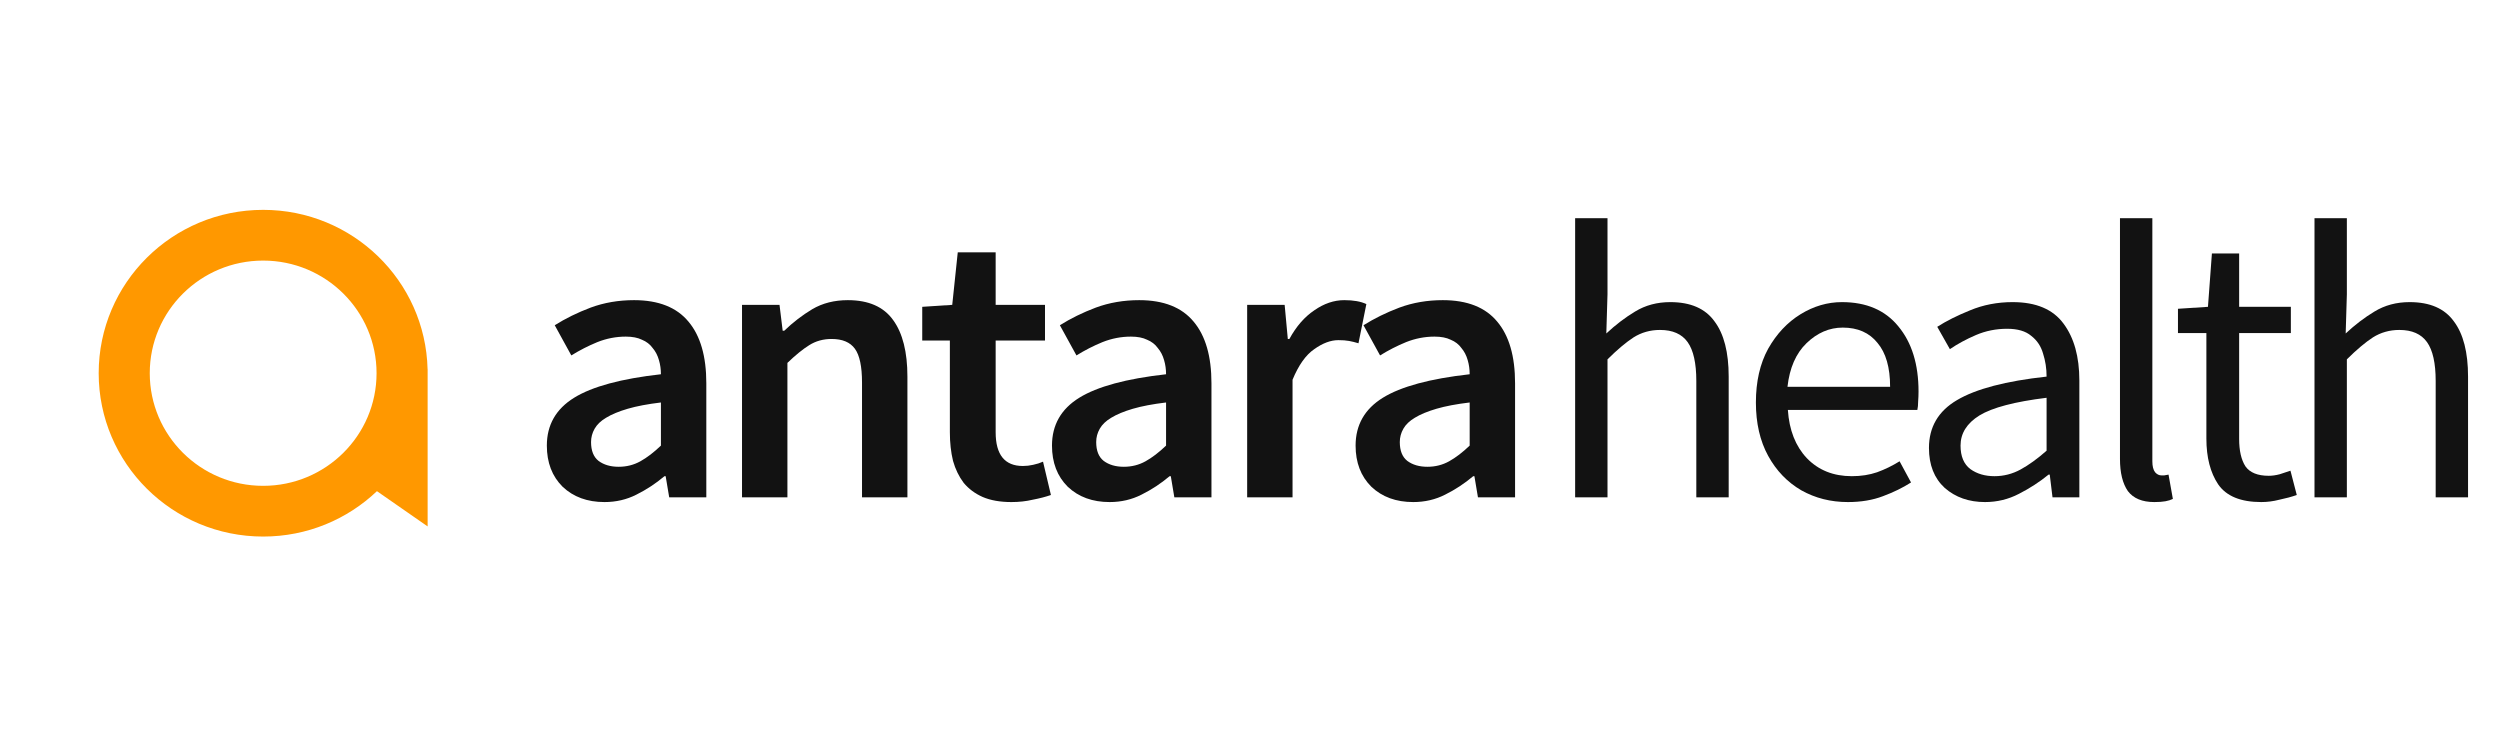
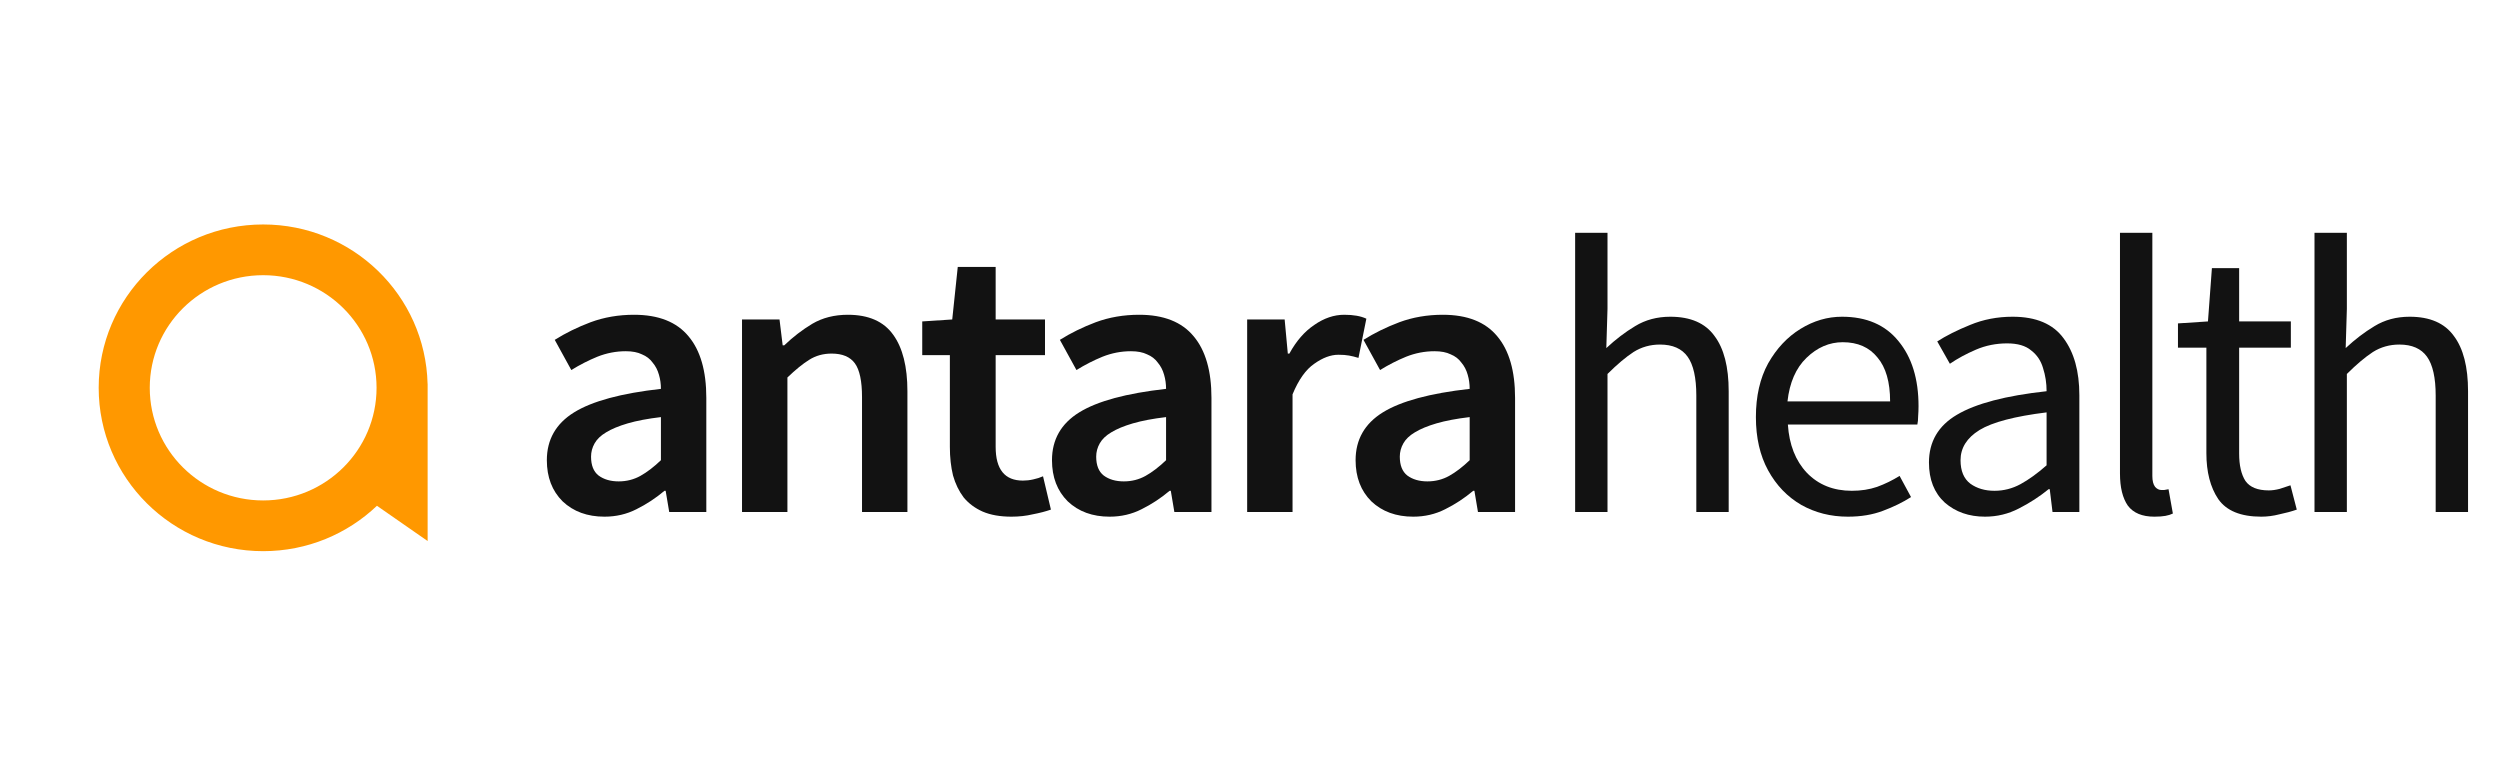
- <svg xmlns="http://www.w3.org/2000/svg" width="160" height="48" viewBox="0 0 228 48" fill="none">
+ <svg xmlns="http://www.w3.org/2000/svg" width="154" height="48" viewBox="0 0 228 48" fill="none">
  <path fill-rule="evenodd" clip-rule="evenodd" d="M38.995 23.466H39V37.809L34.377 34.594C31.682 37.159 28.026 38.734 24 38.734C15.716 38.734 9 32.064 9 23.836C9 15.609 15.716 8.939 24 8.939C32.16 8.939 38.798 15.409 38.995 23.466ZM24 34.108C29.712 34.108 34.342 29.509 34.342 23.836C34.342 18.164 29.712 13.565 24 13.565C18.288 13.565 13.658 18.164 13.658 23.836C13.658 29.509 18.288 34.108 24 34.108Z" fill="#FF9800" />
  <path d="M143.652 35.159V9.701H146.604V16.638L146.496 20.213C147.336 19.427 148.212 18.759 149.124 18.211C150.06 17.639 151.128 17.353 152.328 17.353C154.176 17.353 155.52 17.937 156.36 19.105C157.224 20.249 157.656 21.93 157.656 24.146V35.159H154.704V24.54C154.704 22.919 154.44 21.739 153.912 21C153.384 20.261 152.544 19.891 151.392 19.891C150.504 19.891 149.7 20.118 148.98 20.571C148.284 21.024 147.492 21.691 146.604 22.573V35.159H143.652Z" fill="#121212" />
  <path d="M168.526 35.588C166.966 35.588 165.55 35.23 164.278 34.515C163.006 33.776 161.998 32.727 161.254 31.369C160.51 30.01 160.138 28.389 160.138 26.506C160.138 24.599 160.51 22.966 161.254 21.608C162.022 20.249 163.006 19.2 164.206 18.461C165.406 17.722 166.666 17.353 167.986 17.353C170.218 17.353 171.934 18.092 173.134 19.57C174.358 21.047 174.97 23.026 174.97 25.505C174.97 25.815 174.958 26.125 174.934 26.434C174.934 26.721 174.91 26.971 174.862 27.185H163.054C163.174 29.021 163.75 30.487 164.782 31.583C165.838 32.68 167.206 33.228 168.886 33.228C169.726 33.228 170.494 33.109 171.19 32.87C171.91 32.608 172.594 32.274 173.242 31.869L174.286 33.8C173.542 34.277 172.69 34.694 171.73 35.051C170.794 35.409 169.726 35.588 168.526 35.588ZM163.018 25.076H172.378C172.378 23.312 171.994 21.977 171.226 21.071C170.482 20.142 169.426 19.677 168.058 19.677C166.834 19.677 165.73 20.154 164.746 21.107C163.786 22.037 163.21 23.36 163.018 25.076Z" fill="#121212" />
  <path d="M181.033 35.588C179.569 35.588 178.345 35.159 177.361 34.3C176.401 33.419 175.921 32.203 175.921 30.654C175.921 28.747 176.773 27.293 178.477 26.291C180.205 25.267 182.929 24.552 186.649 24.146C186.649 23.407 186.541 22.704 186.325 22.037C186.133 21.369 185.773 20.833 185.245 20.428C184.741 19.999 184.009 19.784 183.049 19.784C182.041 19.784 181.093 19.975 180.205 20.356C179.317 20.738 178.525 21.167 177.829 21.643L176.677 19.605C177.493 19.081 178.489 18.58 179.665 18.104C180.865 17.603 182.161 17.353 183.553 17.353C185.689 17.353 187.237 18.008 188.197 19.319C189.157 20.607 189.637 22.335 189.637 24.504V35.159H187.189L186.937 33.085H186.829C186.013 33.752 185.113 34.336 184.129 34.837C183.169 35.337 182.137 35.588 181.033 35.588ZM181.897 33.228C182.737 33.228 183.529 33.025 184.273 32.62C185.017 32.215 185.809 31.643 186.649 30.904V26.077C183.745 26.434 181.705 26.971 180.529 27.686C179.377 28.401 178.801 29.319 178.801 30.439C178.801 31.416 179.101 32.131 179.701 32.584C180.301 33.013 181.033 33.228 181.897 33.228Z" fill="#121212" />
  <path d="M196.474 35.588C195.37 35.588 194.566 35.254 194.062 34.587C193.582 33.895 193.342 32.918 193.342 31.655V9.701H196.294V31.869C196.294 32.322 196.378 32.656 196.546 32.87C196.714 33.061 196.906 33.156 197.122 33.156C197.218 33.156 197.302 33.156 197.374 33.156C197.47 33.133 197.602 33.109 197.77 33.085L198.166 35.302C197.974 35.397 197.746 35.468 197.482 35.516C197.218 35.564 196.882 35.588 196.474 35.588Z" fill="#121212" />
  <path d="M206.226 35.588C204.354 35.588 203.046 35.051 202.302 33.979C201.582 32.906 201.222 31.512 201.222 29.796V20.177H198.63V17.961L201.366 17.782L201.726 12.919H204.21V17.782H208.926V20.177H204.21V29.831C204.21 30.904 204.402 31.738 204.786 32.334C205.194 32.906 205.902 33.192 206.91 33.192C207.222 33.192 207.558 33.145 207.918 33.049C208.278 32.93 208.602 32.823 208.89 32.727L209.466 34.944C208.986 35.111 208.458 35.254 207.882 35.373C207.33 35.516 206.778 35.588 206.226 35.588Z" fill="#121212" />
  <path d="M211.082 35.159V9.701H214.034V16.638L213.926 20.213C214.766 19.427 215.642 18.759 216.554 18.211C217.49 17.639 218.558 17.353 219.758 17.353C221.606 17.353 222.95 17.937 223.79 19.105C224.654 20.249 225.086 21.93 225.086 24.146V35.159H222.134V24.54C222.134 22.919 221.87 21.739 221.342 21C220.814 20.261 219.974 19.891 218.822 19.891C217.934 19.891 217.13 20.118 216.41 20.571C215.714 21.024 214.922 21.691 214.034 22.573V35.159H211.082Z" fill="#121212" />
  <path d="M49.872 30.439C49.872 28.556 50.7 27.102 52.356 26.077C54.012 25.052 56.652 24.337 60.276 23.932C60.276 23.479 60.216 23.05 60.096 22.645C59.976 22.215 59.784 21.846 59.52 21.536C59.28 21.202 58.956 20.952 58.548 20.785C58.164 20.595 57.672 20.499 57.072 20.499C56.184 20.499 55.32 20.666 54.48 21C53.664 21.334 52.872 21.739 52.104 22.215L50.592 19.462C51.576 18.843 52.668 18.306 53.868 17.853C55.092 17.401 56.412 17.174 57.828 17.174C60.06 17.174 61.716 17.83 62.796 19.141C63.876 20.428 64.416 22.299 64.416 24.754V35.159H61.032L60.708 33.228H60.6C59.808 33.895 58.956 34.456 58.044 34.908C57.156 35.361 56.184 35.588 55.128 35.588C53.568 35.588 52.296 35.123 51.312 34.193C50.352 33.24 49.872 31.988 49.872 30.439ZM53.904 30.117C53.904 30.904 54.132 31.476 54.588 31.834C55.068 32.191 55.68 32.37 56.424 32.37C57.144 32.37 57.804 32.203 58.404 31.869C59.004 31.535 59.628 31.059 60.276 30.439V26.506C59.076 26.649 58.068 26.84 57.252 27.078C56.436 27.317 55.776 27.591 55.272 27.901C54.792 28.186 54.444 28.52 54.228 28.902C54.012 29.283 53.904 29.688 53.904 30.117Z" fill="#121212" />
  <path d="M67.672 17.603H71.092L71.38 19.963H71.524C72.316 19.2 73.168 18.545 74.08 17.997C75.016 17.448 76.096 17.174 77.32 17.174C79.216 17.174 80.596 17.782 81.46 18.998C82.324 20.189 82.756 21.906 82.756 24.146V35.159H78.616V24.683C78.616 23.229 78.4 22.204 77.968 21.608C77.536 21.012 76.828 20.714 75.844 20.714C75.076 20.714 74.392 20.904 73.792 21.286C73.216 21.643 72.556 22.18 71.812 22.895V35.159H67.672V17.603Z" fill="#121212" />
  <path d="M86.628 20.857H84.108V17.782L86.844 17.603L87.348 12.812H90.804V17.603H95.304V20.857H90.804V29.223C90.804 31.273 91.632 32.298 93.288 32.298C93.6 32.298 93.912 32.263 94.224 32.191C94.56 32.12 94.86 32.024 95.124 31.905L95.844 34.944C95.364 35.111 94.812 35.254 94.188 35.373C93.588 35.516 92.94 35.588 92.244 35.588C91.212 35.588 90.336 35.433 89.616 35.123C88.92 34.813 88.344 34.384 87.888 33.836C87.456 33.264 87.132 32.596 86.916 31.834C86.724 31.047 86.628 30.177 86.628 29.223V20.857Z" fill="#121212" />
  <path d="M95.941 30.439C95.941 28.556 96.769 27.102 98.425 26.077C100.081 25.052 102.721 24.337 106.345 23.932C106.345 23.479 106.285 23.05 106.165 22.645C106.045 22.215 105.853 21.846 105.589 21.536C105.349 21.202 105.025 20.952 104.617 20.785C104.233 20.595 103.741 20.499 103.141 20.499C102.253 20.499 101.389 20.666 100.549 21C99.733 21.334 98.941 21.739 98.173 22.215L96.661 19.462C97.645 18.843 98.737 18.306 99.937 17.853C101.161 17.401 102.481 17.174 103.897 17.174C106.129 17.174 107.785 17.83 108.865 19.141C109.945 20.428 110.485 22.299 110.485 24.754V35.159H107.101L106.777 33.228H106.669C105.877 33.895 105.025 34.456 104.113 34.908C103.225 35.361 102.253 35.588 101.197 35.588C99.637 35.588 98.365 35.123 97.381 34.193C96.421 33.24 95.941 31.988 95.941 30.439ZM99.973 30.117C99.973 30.904 100.201 31.476 100.657 31.834C101.137 32.191 101.749 32.37 102.493 32.37C103.213 32.37 103.873 32.203 104.473 31.869C105.073 31.535 105.697 31.059 106.345 30.439V26.506C105.145 26.649 104.137 26.84 103.321 27.078C102.505 27.317 101.845 27.591 101.341 27.901C100.861 28.186 100.513 28.52 100.297 28.902C100.081 29.283 99.973 29.688 99.973 30.117Z" fill="#121212" />
  <path d="M113.741 17.603H117.16L117.448 20.714H117.592C118.216 19.57 118.972 18.7 119.86 18.104C120.748 17.484 121.66 17.174 122.596 17.174C123.437 17.174 124.108 17.293 124.612 17.532L123.893 21.107C123.581 21.012 123.292 20.94 123.028 20.893C122.764 20.845 122.441 20.821 122.057 20.821C121.361 20.821 120.628 21.095 119.86 21.643C119.092 22.168 118.432 23.097 117.88 24.432V35.159H113.741V17.603Z" fill="#121212" />
  <path d="M123.63 30.439C123.63 28.556 124.458 27.102 126.114 26.077C127.77 25.052 130.41 24.337 134.034 23.932C134.034 23.479 133.974 23.05 133.854 22.645C133.734 22.215 133.542 21.846 133.278 21.536C133.038 21.202 132.714 20.952 132.306 20.785C131.922 20.595 131.43 20.499 130.83 20.499C129.942 20.499 129.078 20.666 128.238 21C127.422 21.334 126.63 21.739 125.862 22.215L124.35 19.462C125.334 18.843 126.426 18.306 127.626 17.853C128.85 17.401 130.17 17.174 131.586 17.174C133.818 17.174 135.474 17.83 136.554 19.141C137.634 20.428 138.174 22.299 138.174 24.754V35.159H134.79L134.466 33.228H134.358C133.566 33.895 132.714 34.456 131.802 34.908C130.914 35.361 129.942 35.588 128.886 35.588C127.326 35.588 126.054 35.123 125.07 34.193C124.11 33.24 123.63 31.988 123.63 30.439ZM127.662 30.117C127.662 30.904 127.89 31.476 128.346 31.834C128.826 32.191 129.438 32.37 130.182 32.37C130.902 32.37 131.562 32.203 132.162 31.869C132.762 31.535 133.386 31.059 134.034 30.439V26.506C132.834 26.649 131.826 26.84 131.01 27.078C130.194 27.317 129.534 27.591 129.03 27.901C128.55 28.186 128.202 28.52 127.986 28.902C127.77 29.283 127.662 29.688 127.662 30.117Z" fill="#121212" />
</svg>
